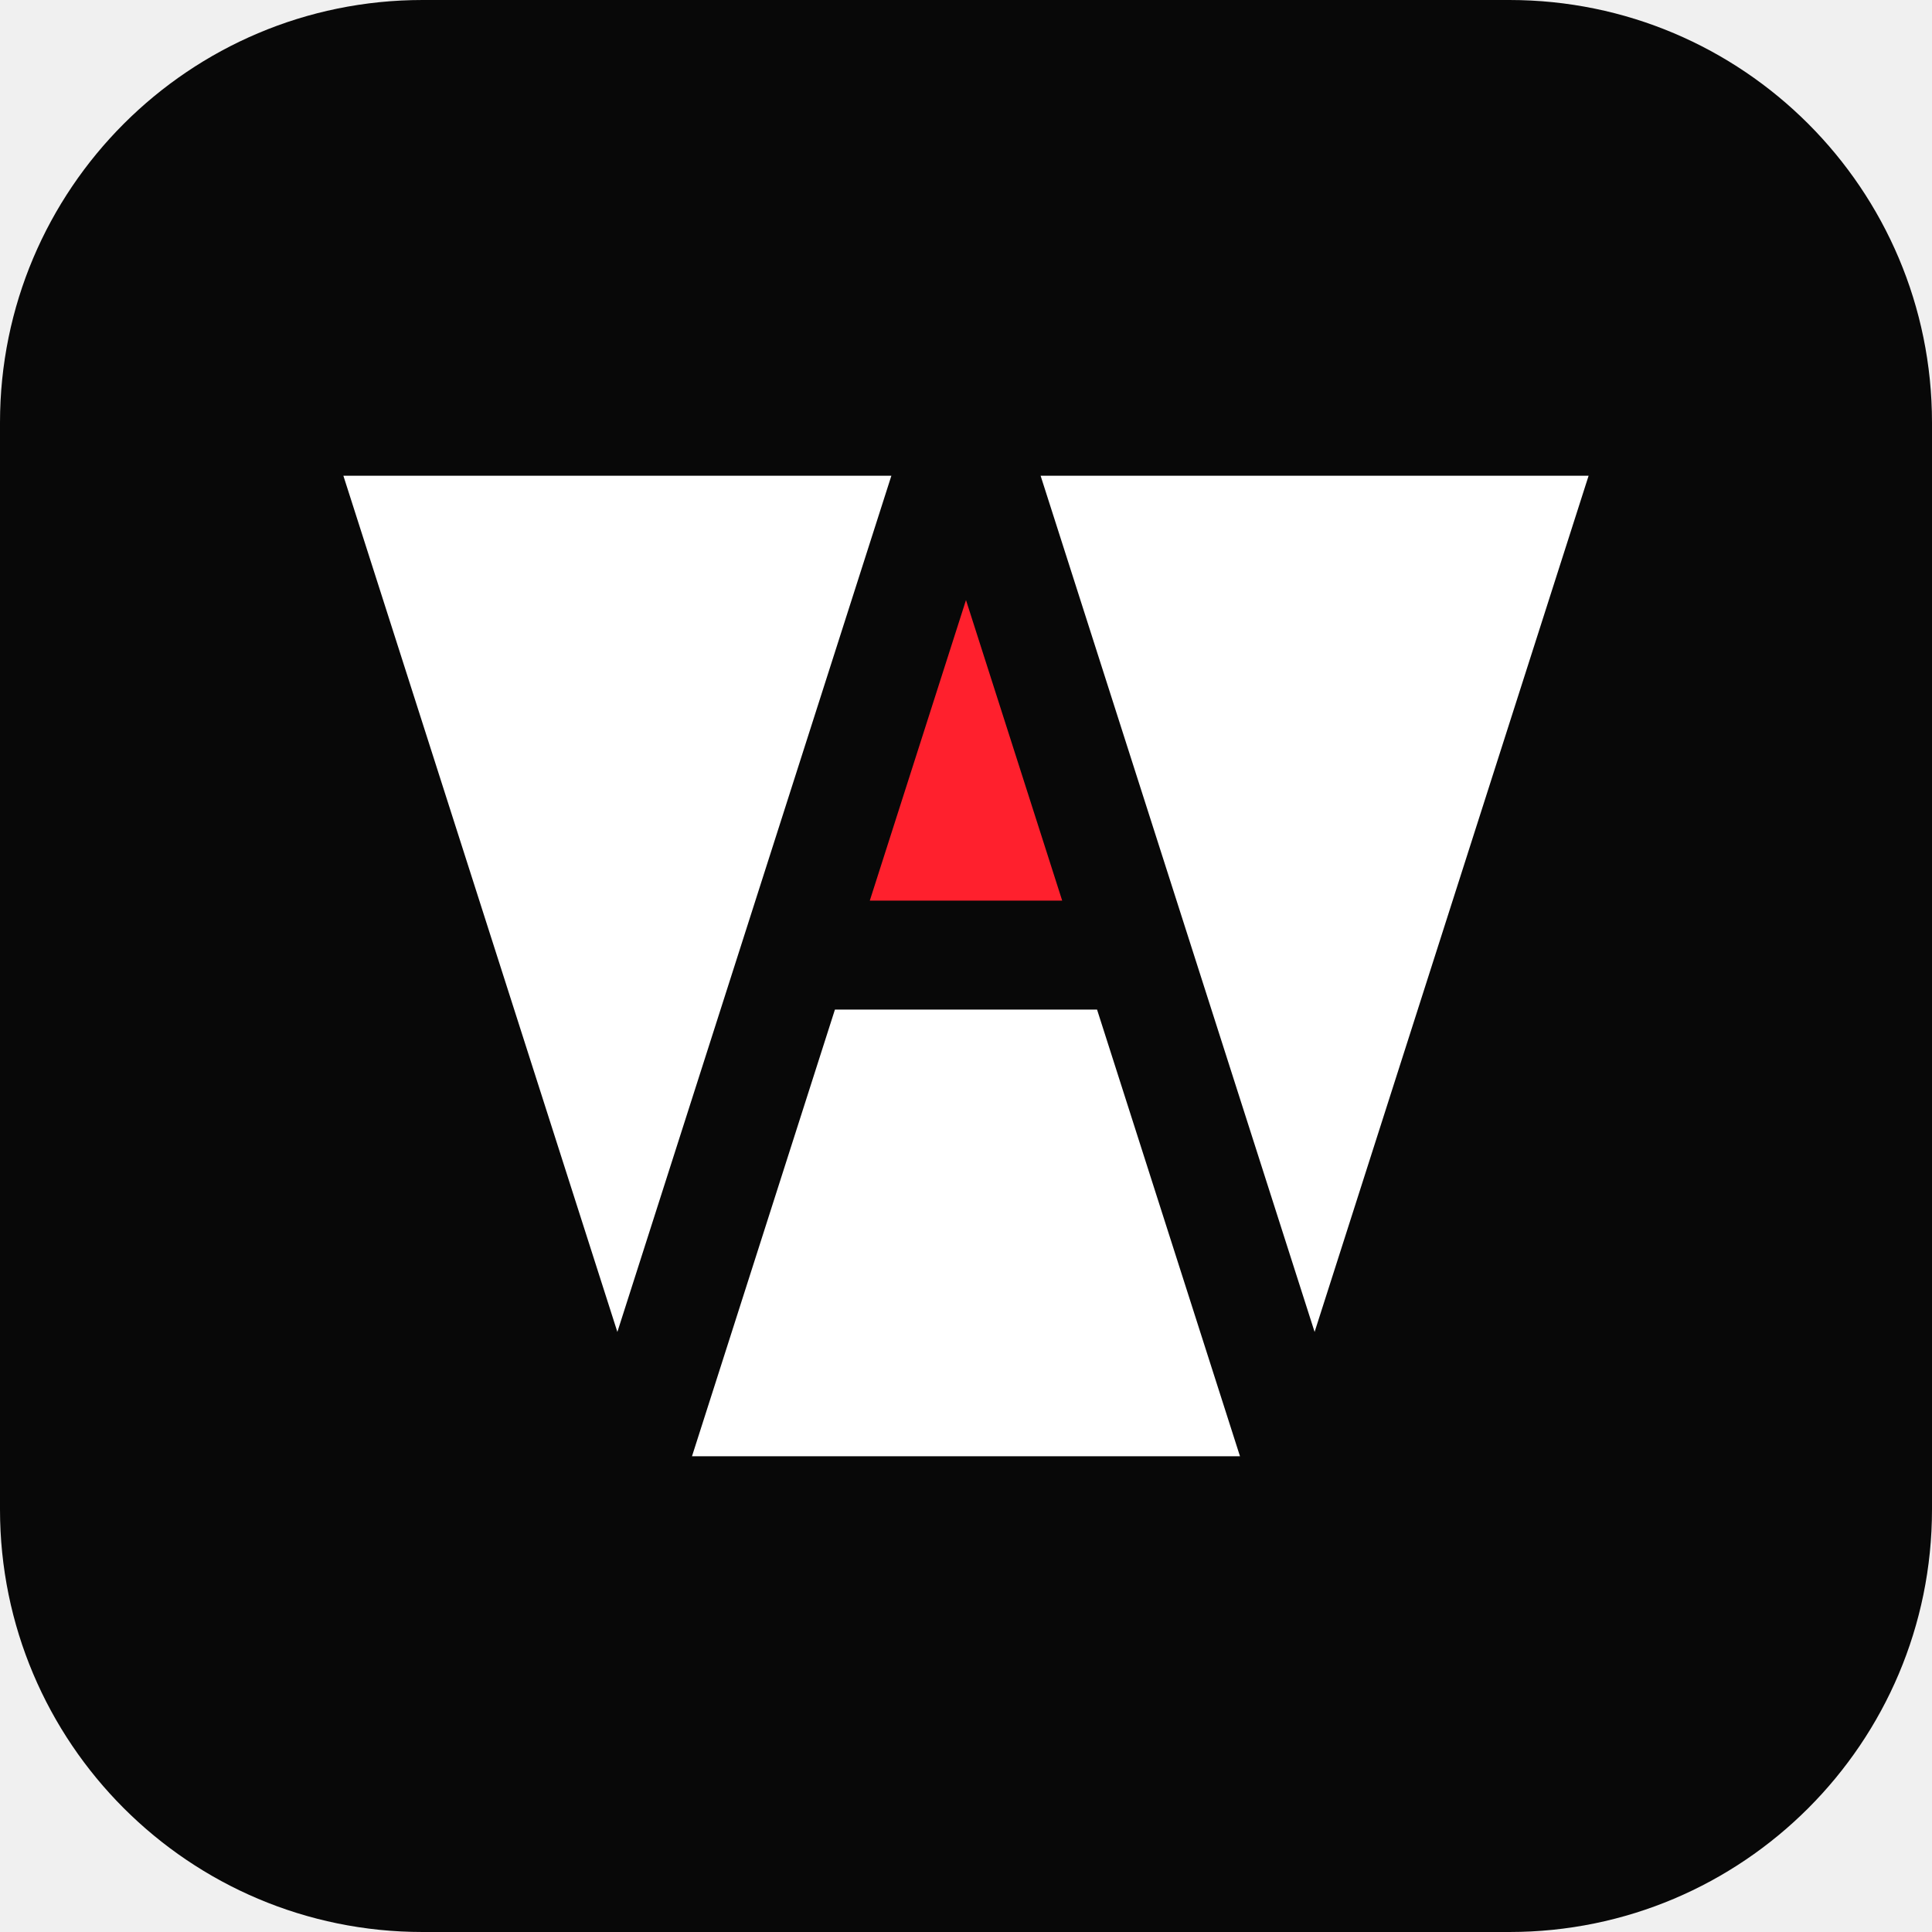
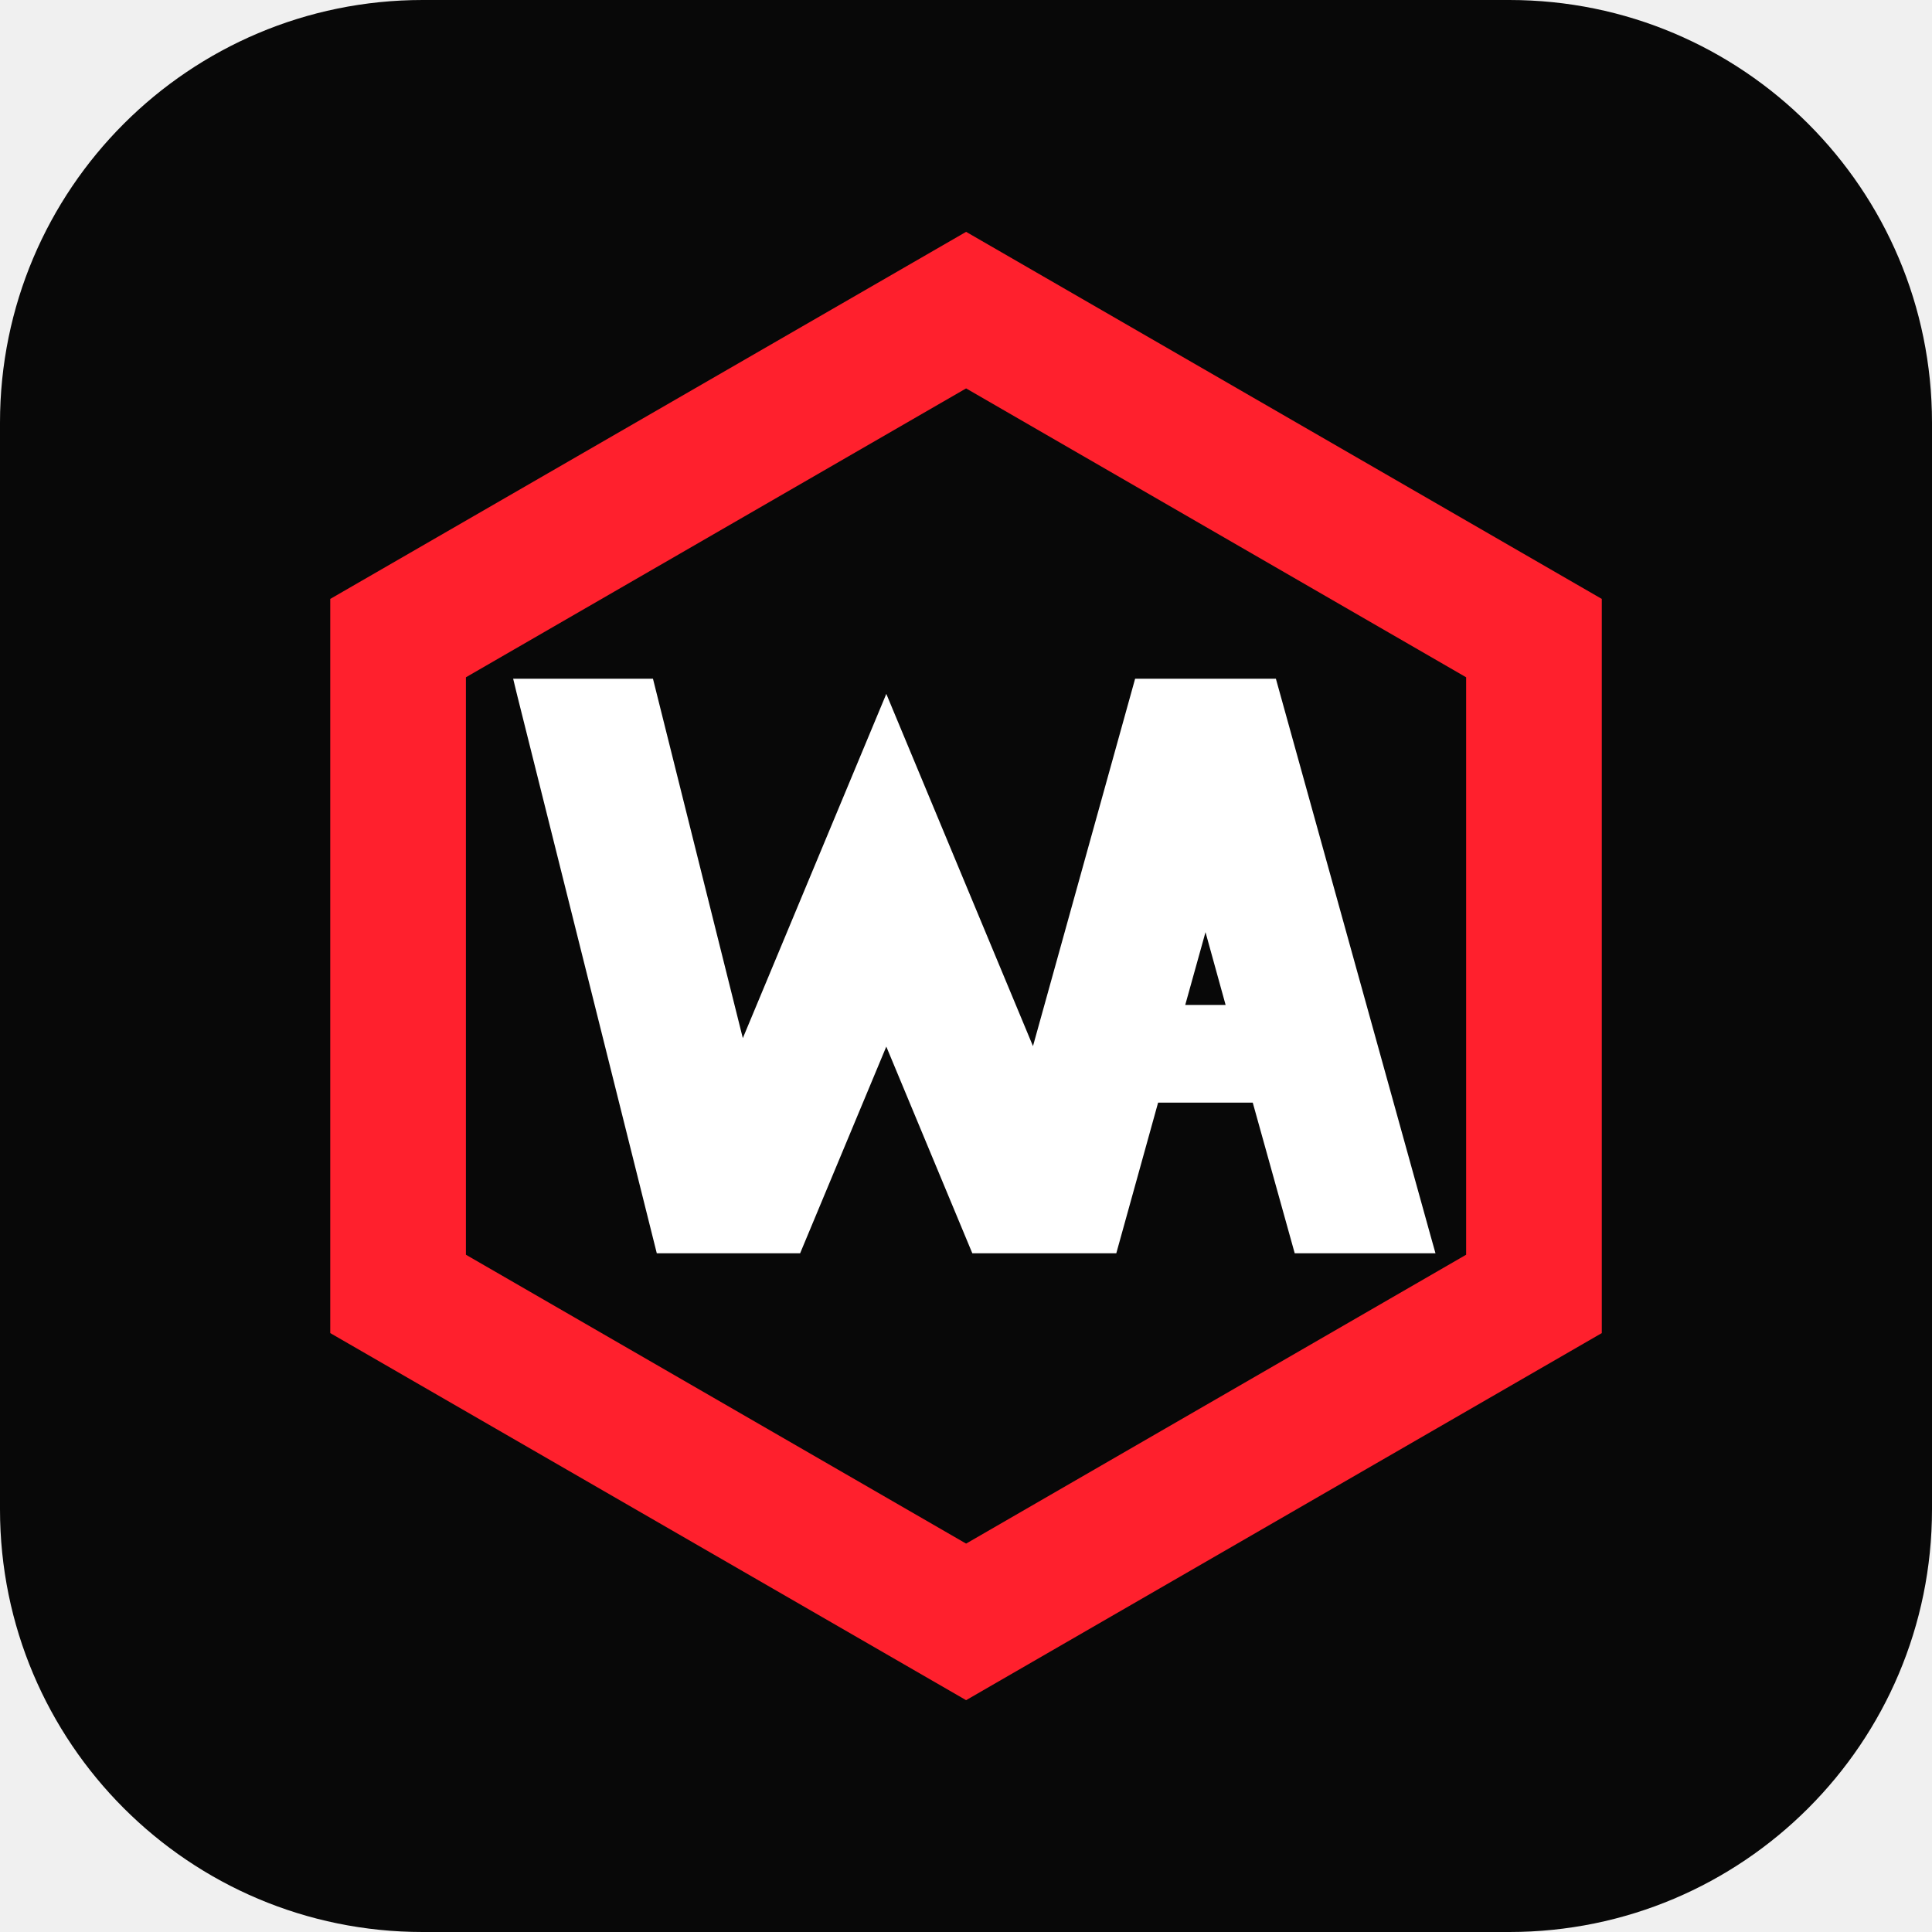
<svg xmlns="http://www.w3.org/2000/svg" viewBox="0 0 512 512">
  <rect width="512" height="512" rx="112" fill="#080808" />
-   <g transform="translate(91.00 126.08) scale(2.8871)">
-     <path fill="#FFFFFF" d="M0 0 L50.3 0 L25.15 78.59 Z M64 0 L114.3 0 L89.15 78.59 Z M45.12 49 L69.18 49 L82.3 90 L32 90 Z" />
-     <path fill="#FF202D" d="M57.15 11.41 L65.98 39 L48.32 39 Z" />
+   <g transform="translate(87.52 61.44) scale(4.2296)">
+     <path fill="#FF202D" d="M0.00 23.00 L39.84 0.00 L79.67 23.00 L79.67 69.00 L39.84 92.00 L0.00 69.00 Z M71.17 27.91 L39.84 9.81 L8.50 27.91 L8.50 64.09 L39.84 82.19 L71.17 64.09 Z" />
+     <path fill="#FFFFFF" d="M29.44 64.00 L20.46 64.00 L11.71 29.03 L11.46 28.00 L20.22 28.00 L25.85 50.52 L34.84 28.95 L44.03 51.02 L50.43 28.00 L59.25 28.00 L68.93 62.86 L69.25 64.00 L60.43 64.00 L57.80 54.56 L51.87 54.56 L49.25 64.00 L40.23 64.00 L34.84 51.05 Z M54.84 43.88 L53.57 48.44 L56.10 48.44 Z" />
  </g>
</svg>
